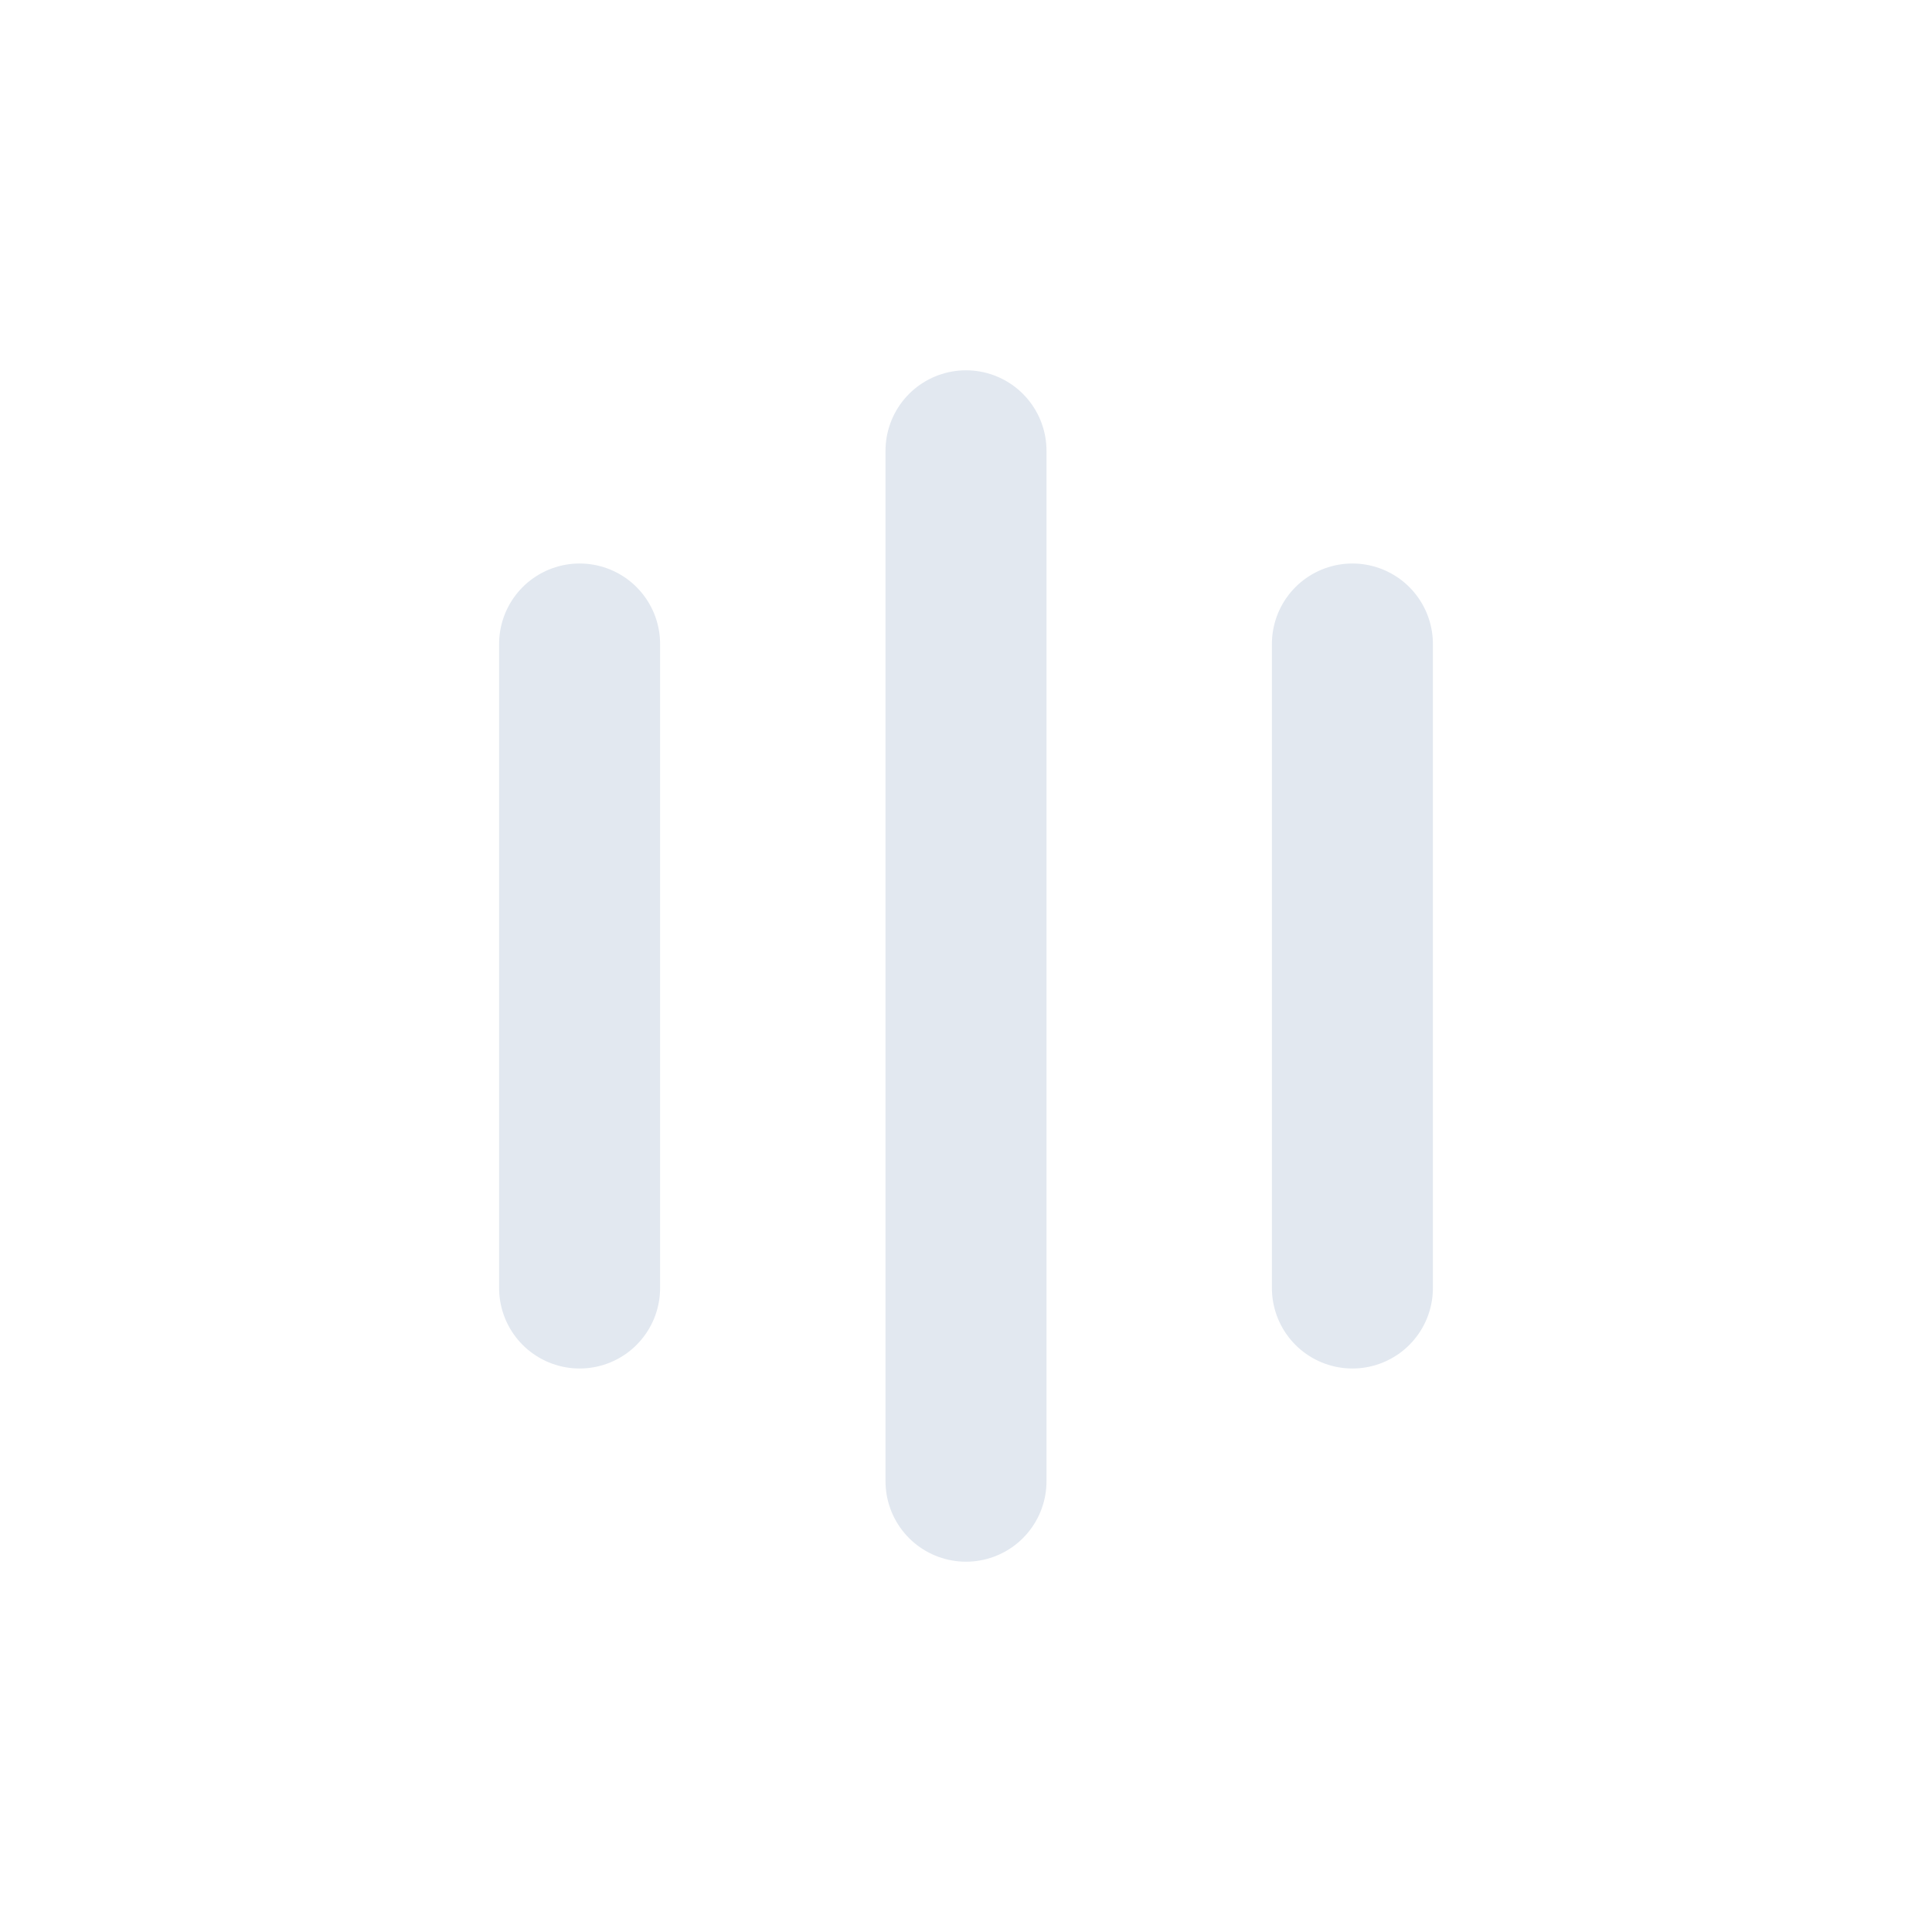
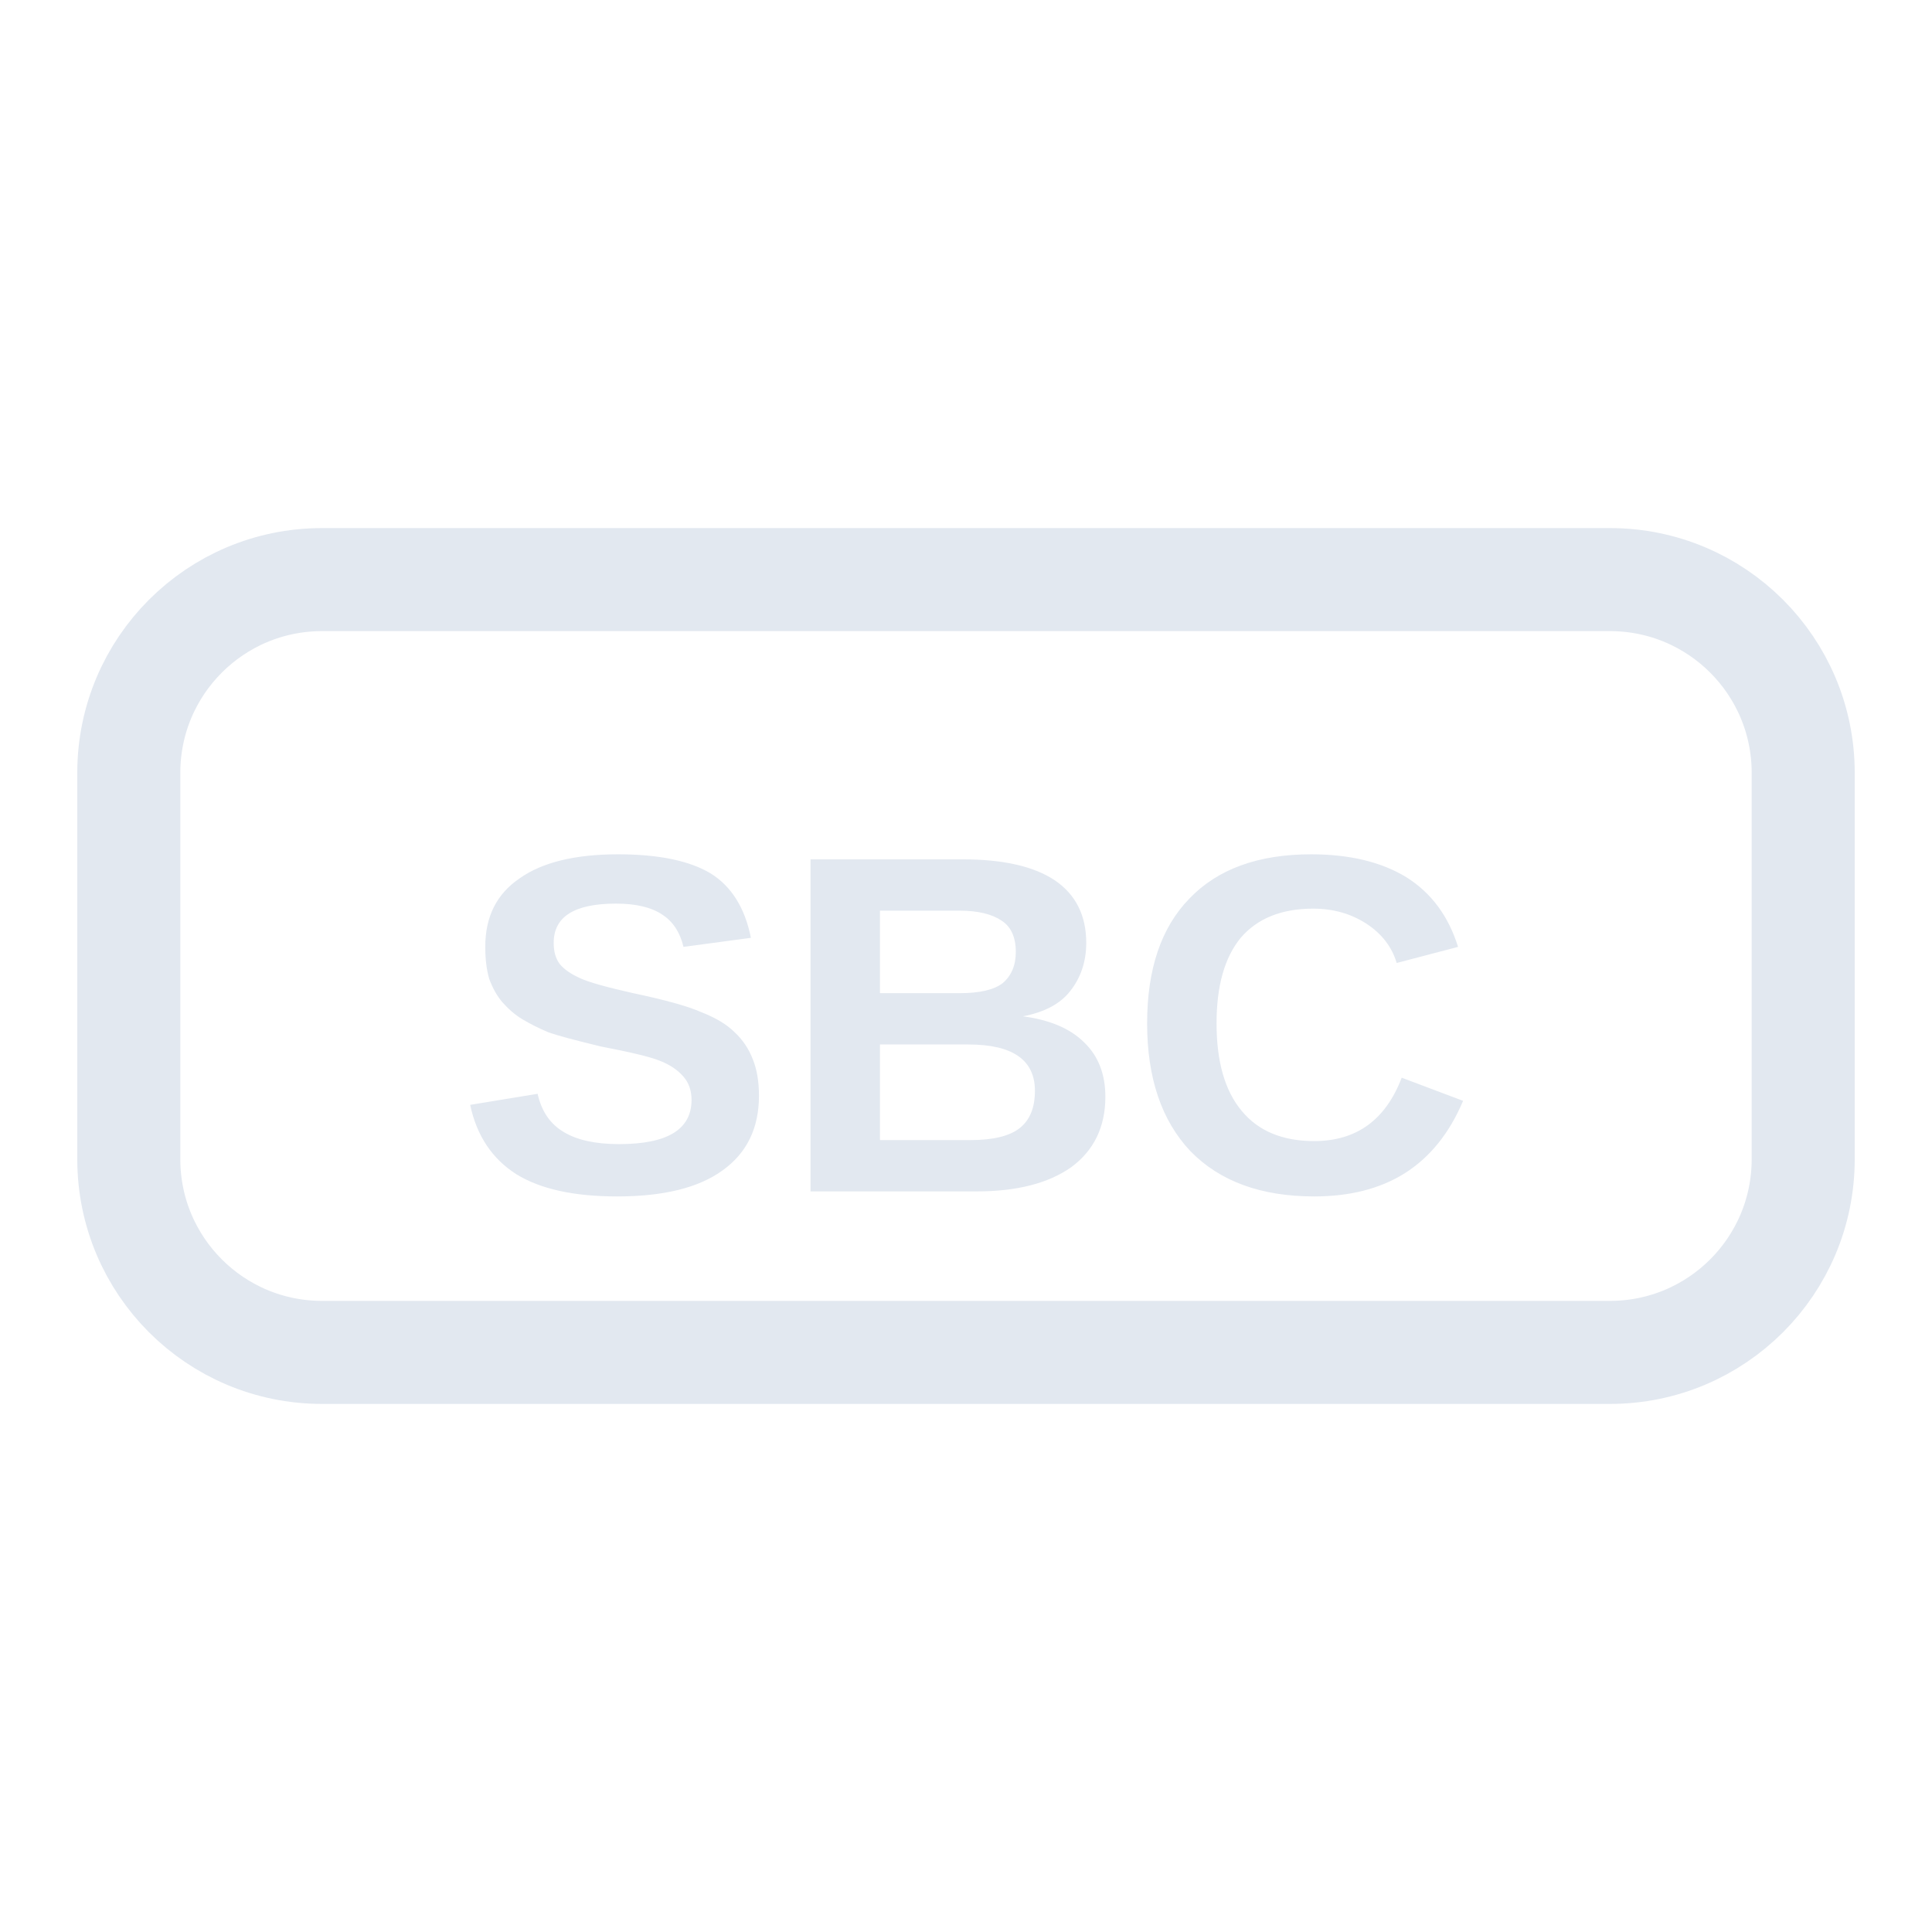
<svg xmlns="http://www.w3.org/2000/svg" viewBox="0 0 30 30" width="24" height="24">
-   <line x1="9" y1="10" x2="9" y2="20" stroke="#e2e8f0" stroke-width="2.5" stroke-linecap="round" />
-   <line x1="15" y1="7" x2="15" y2="23" stroke="#e2e8f0" stroke-width="2.5" stroke-linecap="round" />
-   <line x1="21" y1="10" x2="21" y2="20" stroke="#e2e8f0" stroke-width="2.5" stroke-linecap="round" />
+   <rect x="2" y="9" width="26" height="12" rx="3" fill="none" stroke="#e2e8f0" stroke-width="1.6" />
+   <text x="15" y="18.5" font-family="Liberation Sans, Adwaita Sans, sans-serif" font-size="7.5" font-weight="bold" text-anchor="middle" fill="#e2e8f0">SBC</text>
</svg>
